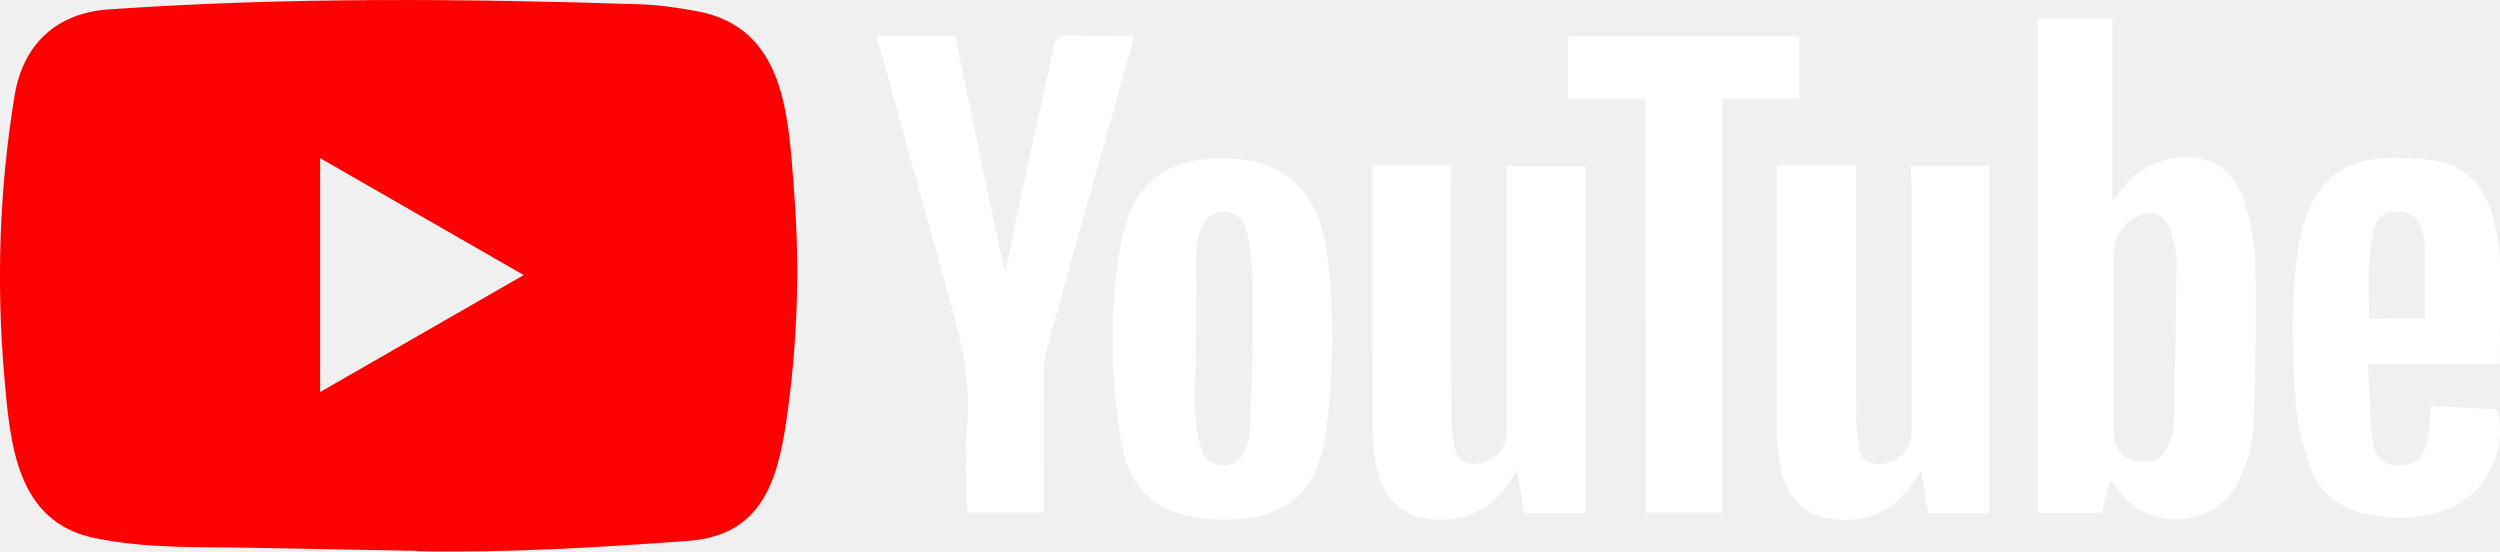
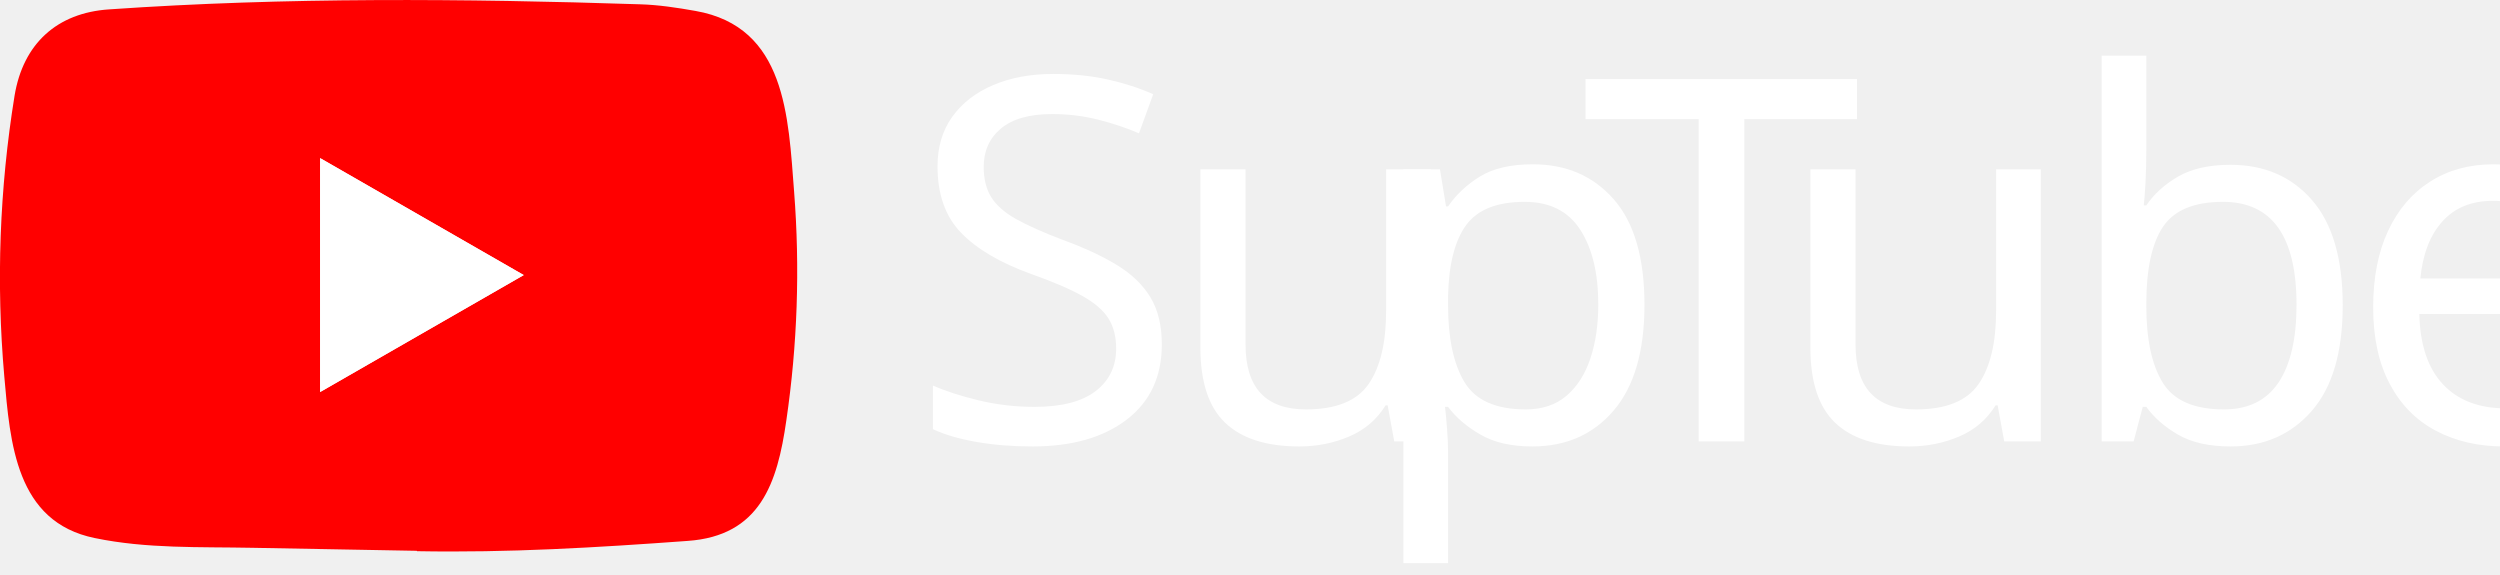
- <svg xmlns="http://www.w3.org/2000/svg" enable-background="new 0 0 1921.3 423.7" viewBox="0 0 1921.3 423.7">
-   <path d="m319.9 423.3-125.7-2.3c-40.7-.8-81.5.8-121.4-7.5-60.7-12.4-65-73.2-69.5-124.2-6.2-71.7-3.8-144.7 7.9-215.8 6.6-39.9 32.6-63.7 72.8-66.3 135.7-9.4 272.3-8.3 407.7-3.9 14.3.4 28.7 2.6 42.8 5.1 69.6 12.2 71.3 81.1 75.8 139.1 4.5 58.6 2.6 117.5-6 175.7-6.9 48.2-20.1 88.6-75.8 92.5-69.8 5.1-138 9.2-208 7.9 0-.3-.4-.3-.6-.3zm-73.9-122c52.6-30.2 104.2-59.9 156.5-89.9-52.7-30.2-104.2-59.9-156.5-89.9z" fill="#f00" />
-   <g fill="#ffffff">
-     <path d="m1621.8 368.5c-2.4 9.8-4.5 17.5-6.6 25.7h-49.2v-379.5h57.4v140c3-3.8 4.5-5.4 5.8-7.1 9.8-13.5 22.5-22.3 38.9-25.7 26.1-5.1 48.4 6.4 56.3 31.5 5.1 15.6 8.4 32.3 8.8 48.6.8 41.9.2 83.7-1.3 125.6-.6 12.8-4.5 25.9-9.4 37.9-16.1 39.6-68.7 45.6-94.8 11.3-1.6-2.1-3.1-4.4-5.9-8.3zm2.8-104.4v69.4c0 11.3 6 18.2 17.3 20.8 11.1 2.6 20.1-1.7 24.6-12 1.9-4.3 3.8-8.8 3.9-13.3 1.1-42.4 2.1-84.8 2.4-127.3 0-7.9-1.9-16.1-4.3-23.8-4.5-13.9-16.9-18-29.1-9.9-9.2 6.2-14.8 15-14.8 26.7zm-156-136.8h60.1v267.1h-46.9c-1.7-10.1-3.4-20.5-5.4-32.7-3.2 4.7-5.1 7.7-7.1 10.7-15.6 22.5-37.7 30.2-63.8 26.1-22.3-3.6-35.7-20.8-38.7-49-.9-8.4-1.3-16.9-1.3-25.3-.2-62.5 0-125.2 0-187.7v-9.4h60.8v10.9c0 60.4-.2 120.7.2 181.1 0 8.6.9 17.5 2.4 26.1 1.7 8.8 8.1 12 16.7 11.4 13.9-1.1 23.5-11.4 23.5-25.2v-192.3c-.5-3.9-.5-7.5-.5-11.8zm-413.8-.2h60.4v11.3c0 60.1-.2 120.1.2 180 0 8.6.8 17.5 2.6 25.9 2.3 9.9 8.1 13.1 18 11.8 13.7-1.9 22-11.4 22.1-25.3v-191.3-12h60.1v266.9h-46.7c-1.7-9.9-3.4-20.1-5.6-33-3 4.5-4.7 7.1-6.4 9.8-15.6 22.9-37.5 31.3-64.2 27.2-21.4-3.2-34.5-19-38.5-44.9-1.1-8.1-1.9-16.1-1.9-24.2-.2-64.9-.2-130.1-.2-195zm-31 142.6c-.2 9-.8 18-1.3 27-2.3 27-3.4 65.3-25.2 85-13.9 12.4-31.5 16.9-49.7 17.5-8.1.2-16.3.2-24.4-.9-38.3-5.8-56.1-22.7-62.5-64.8-7.3-48.6-7.9-98 .8-146.6 9-50.3 40-68.1 88.2-64.8 45 3.2 65.1 32.7 70.4 74.7 2.9 24.1 4.3 48.5 3.7 72.9zm-61.2-9.2c0-17.1.4-34.3-.2-51.4-.4-9.9-1.7-19.9-3.8-29.7-2.4-11.3-9.6-16.7-18.6-16.5-8.8.2-15 5.6-18.2 16.1-1.1 3.9-2.3 7.9-2.3 11.8 0 26.8-.2 53.7-.4 80.5-.2 25-3.4 51.2 4.5 75.1 2.4 7.3 8.6 11.3 16.7 11.3 7.9 0 13.1-3.9 16-10.9 2.3-5.4 4.3-11.3 4.3-17.1.7-23 2-46.1 2-69.2zm-190.1-50.3c5.3-25.9 10.3-51.2 15.8-76.6 6.9-32.3 14.6-64.6 21.4-97 1.7-7.9 4.9-9.8 12.4-9.6 16.1.6 32.5.2 49.7.2-5.6 20.6-11.1 40.2-16.5 59.5-17.1 60.6-34.2 121.4-51.1 182.2-1.3 4.7-1.9 9.8-1.9 14.8-.2 33.2 0 66.3 0 99.5v10.8h-58.7c-.2-3-.6-6-.6-9 0-18.8-1.5-37.7.2-56.3 4.3-44.7-9.9-85.8-21.4-127.4-15.2-55-30.6-110.2-45.8-165.2-.8-2.6-1.1-5.4-1.9-8.6h59.9c12.6 60.7 25.3 121.4 38.5 182.7zm1148.5 69.7h-101.2c1.1 20.3 1.5 39.6 3.6 58.7 1.5 13.3 8.8 19 20.3 19.1 12 .2 19-5.8 21.8-19 .9-4.3 1.5-8.6 1.9-13 .4-3.9.6-8.1.9-13.7 17.1.9 33.8 1.9 50.3 2.6 9.6 28.5-7.7 65.1-36.8 76.4-22.9 9-46.4 9-69.8 2.1-17.3-5.1-30.2-16.1-36-33-5.4-15.8-10.5-32.3-11.6-48.8-3-40.7-4.1-81.8 2.1-122.6 1.1-6.8 3-13.3 5.1-19.9 8.4-27.2 26.7-43.9 55-46.7 15.4-1.5 31.3-.9 46.5 1.7 24.6 4.3 37.7 22 43.4 45.2 2.6 10.9 4.5 22.1 4.9 33.2.1 25.5-.4 50.8-.4 77.7zm-57.5-35.1c0-20.1.2-39-.2-58 0-4.5-1.7-9.2-3.4-13.5-3.4-8.4-10.5-10.7-19-10.7s-13.9 4.3-16 12c-6.4 23.1-4.3 46.7-4.1 70.4 15.3-.2 29.2-.2 42.7-.2z" />
-     <path d="m1264.6 76.2h-59.5v-48.2h177.6v47.9h-59.1v318.1h-58.9z" />
-   </g>
+ <svg xmlns="http://www.w3.org/2000/svg" id="Layer_1" data-name="Layer 1" viewBox="0 0 1921.3 441.8">
+   <defs>
+     <style>.cls-1{fill:red;}.cls-2{font-size:390px;font-family:YouTube-Sans-Medium, YouTube Sans;font-weight:500;letter-spacing:-0.05em;}.cls-2,.cls-5{fill:#fff;}.cls-3{letter-spacing:-0.1em;}.cls-4{letter-spacing:-0.11em;}</style>
+   </defs>
+   <path class="cls-1" d="M319.9,423.3,194.2,421c-40.7-.8-81.5.8-121.4-7.5-60.7-12.4-65-73.2-69.5-124.2A871.3,871.3,0,0,1,11.2,73.5C17.8,33.6,43.8,9.8,84,7.2,219.7-2.2,356.3-1.1,491.7,3.3c14.3.4,28.7,2.6,42.8,5.1,69.6,12.2,71.3,81.1,75.8,139.1a788.5,788.5,0,0,1-6,175.7c-6.9,48.2-20.1,88.6-75.8,92.5-69.8,5.1-138,9.2-208,7.9C320.5,423.3,320.1,423.3,319.9,423.3ZM246,301.3l156.5-89.9L246,121.5Z" transform="translate(0 0)" />
+   <text class="cls-2" transform="translate(697.1 339.2)">Su<tspan class="cls-3" x="348.3" y="0">p</tspan>
+     <tspan class="cls-4" x="517.5" y="0">T</tspan>
+     <tspan x="663.4" y="0">ube</tspan>
+   </text>
+   <polygon class="cls-5" points="246 121.5 402.5 211.4 246 301.3 246 121.5" />
</svg>
